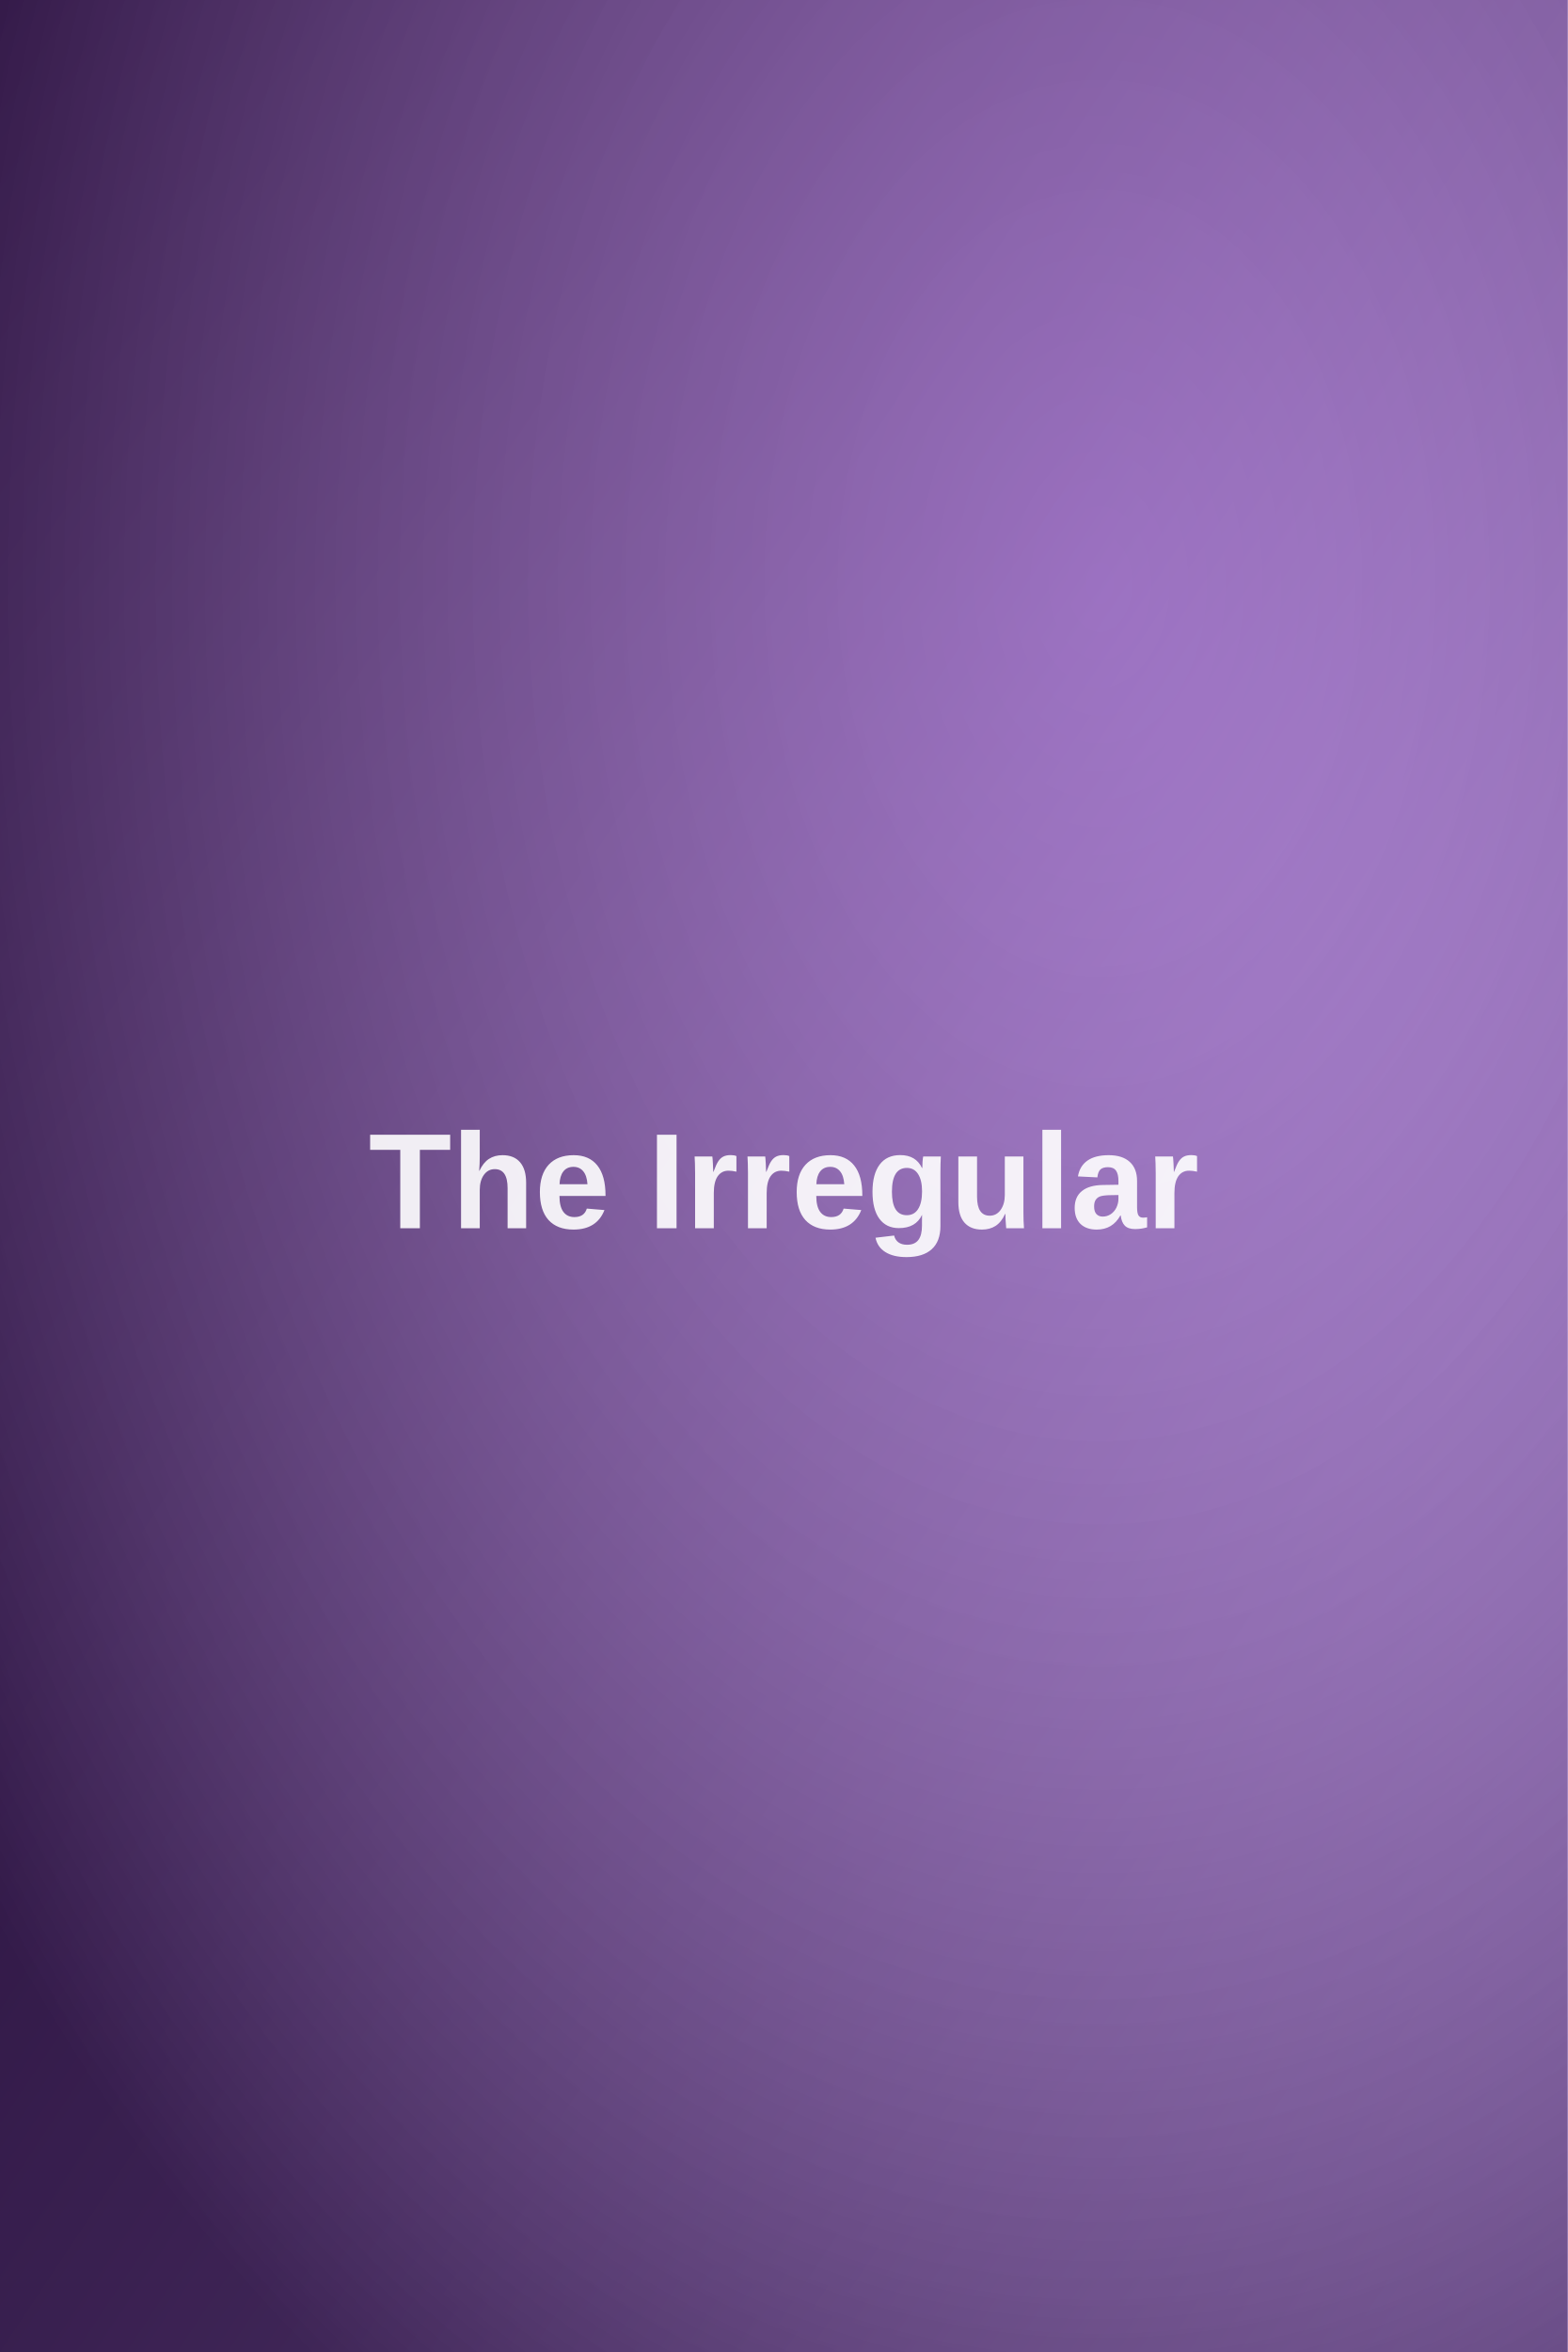
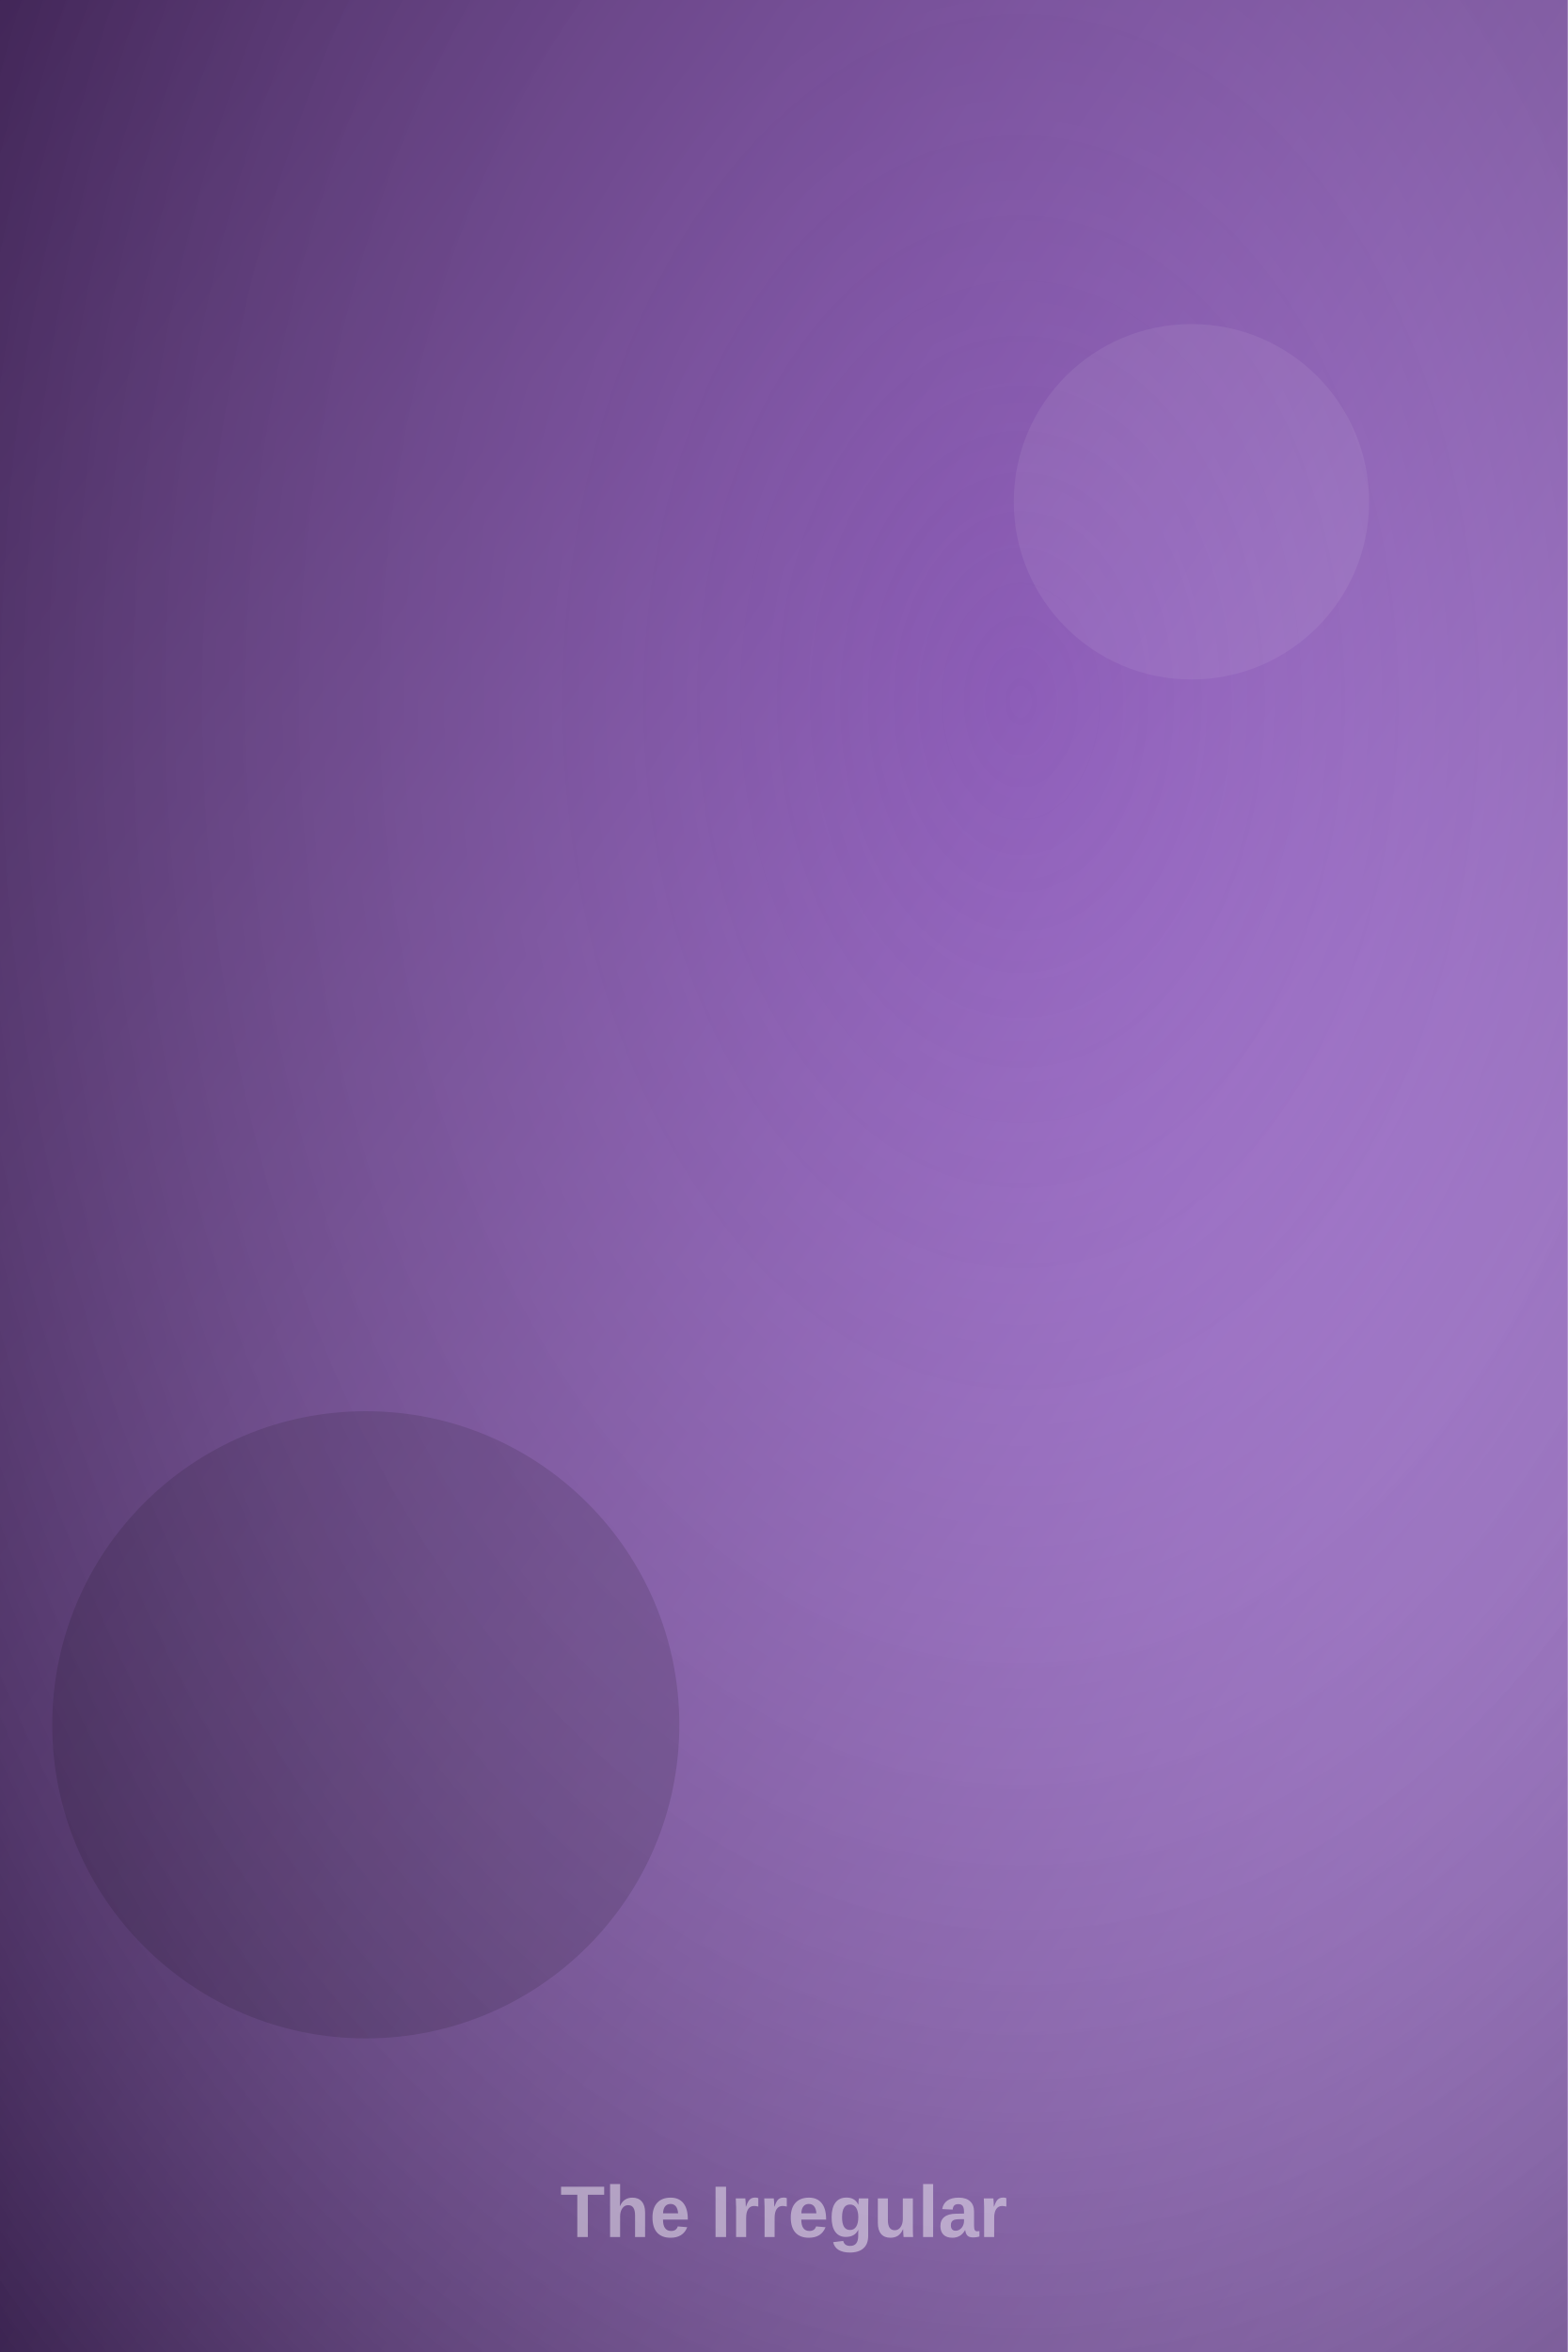
<svg xmlns="http://www.w3.org/2000/svg" width="300" height="450" viewBox="0 0 300 450">
  <defs>
    <linearGradient id="g" x1="0" y1="0" x2="1" y2="1">
      <stop offset="0" stop-color="#3b0764" />
      <stop offset="1" stop-color="#c084fc" />
    </linearGradient>
-     <radialGradient id="r" cx="0.7" cy="0.25" r="0.9">
-       <stop offset="0" stop-color="#ffffff" stop-opacity="0.25" />
-       <stop offset="1" stop-color="#000000" stop-opacity="0.55" />
+     <radialGradient id="r" cx="0.65" cy="0.3" r="1">
+       <stop offset="0" stop-color="#ffffff" stop-opacity="0.14" />
+       <stop offset="1" stop-color="#000000" stop-opacity="0.6" />
    </radialGradient>
  </defs>
  <rect width="300" height="450" fill="url(#g)" />
  <rect width="300" height="450" fill="url(#r)" />
-   <text x="150" y="235" font-family="Arial, sans-serif" font-size="26" font-weight="bold" fill="#ffffff" fill-opacity="0.9" text-anchor="middle">The Irregular</text>
+   <circle cx="228" cy="96" r="34" fill="#ffffff" fill-opacity="0.07" />
+   <circle cx="70" cy="330" r="60" fill="#000000" fill-opacity="0.12" />
+   <text x="150" y="428" font-family="Arial, sans-serif" font-size="14" font-weight="bold" fill="#ffffff" fill-opacity="0.45" text-anchor="middle">The Irregular</text>
</svg>
